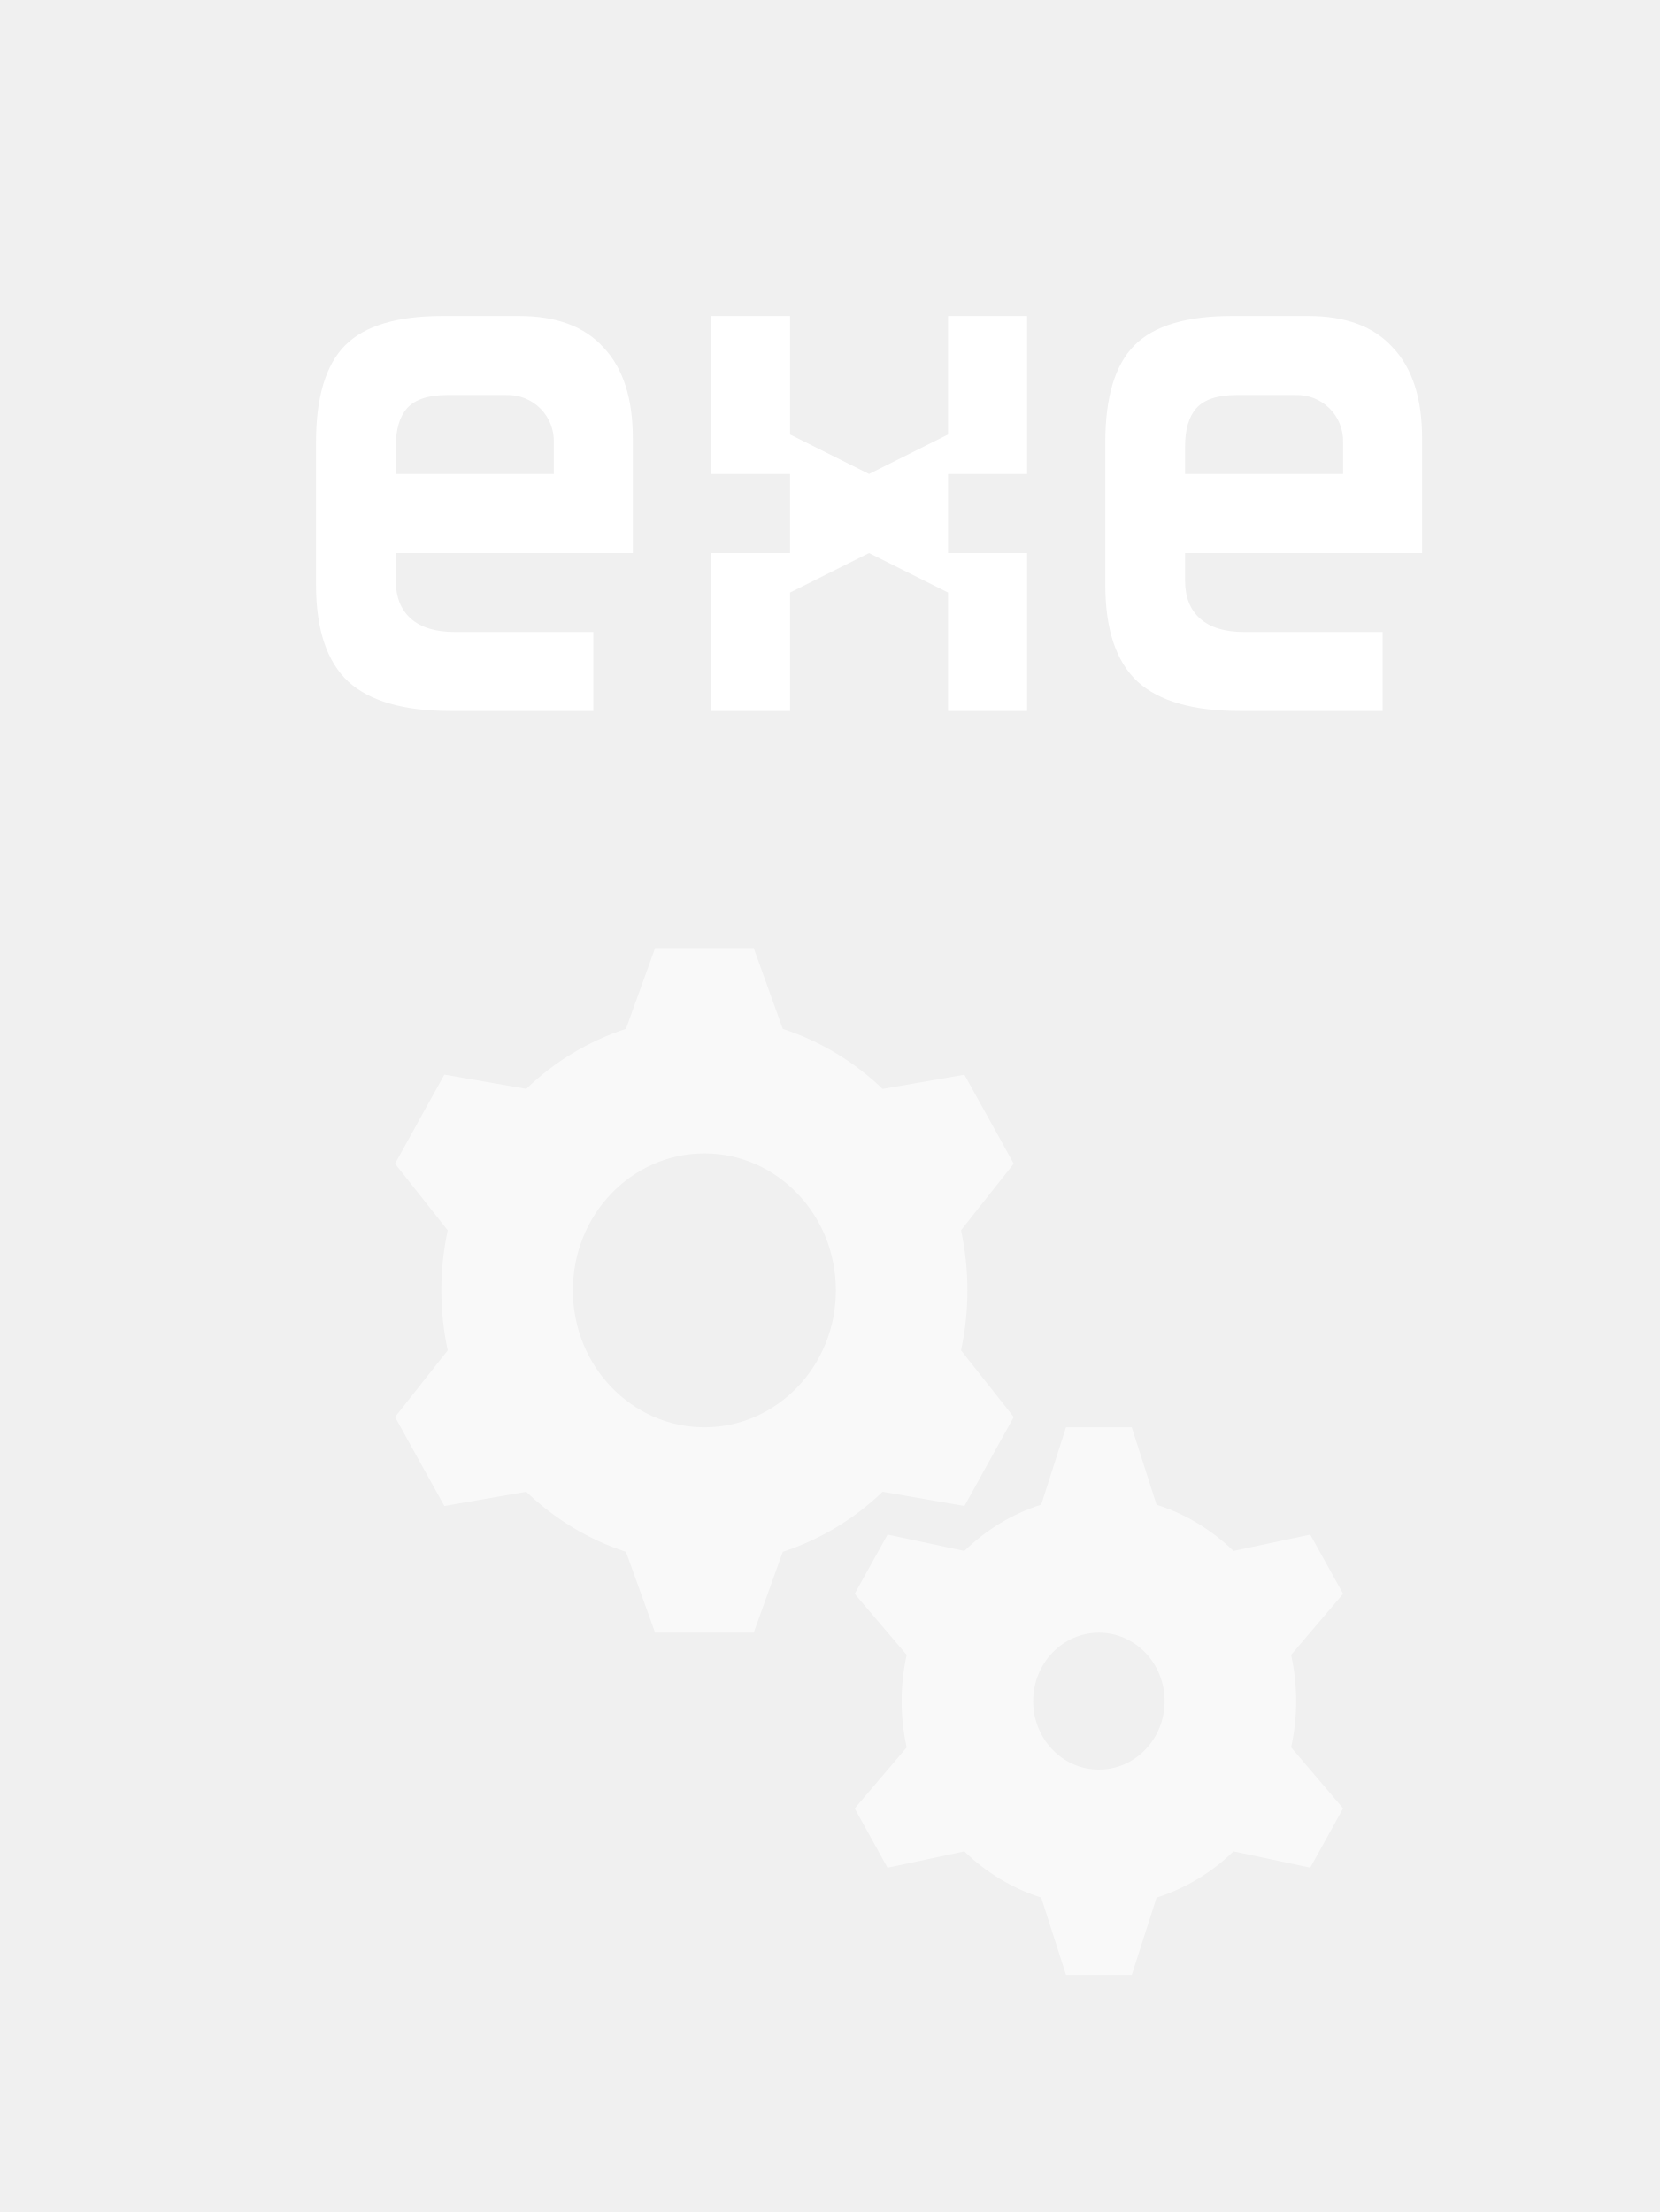
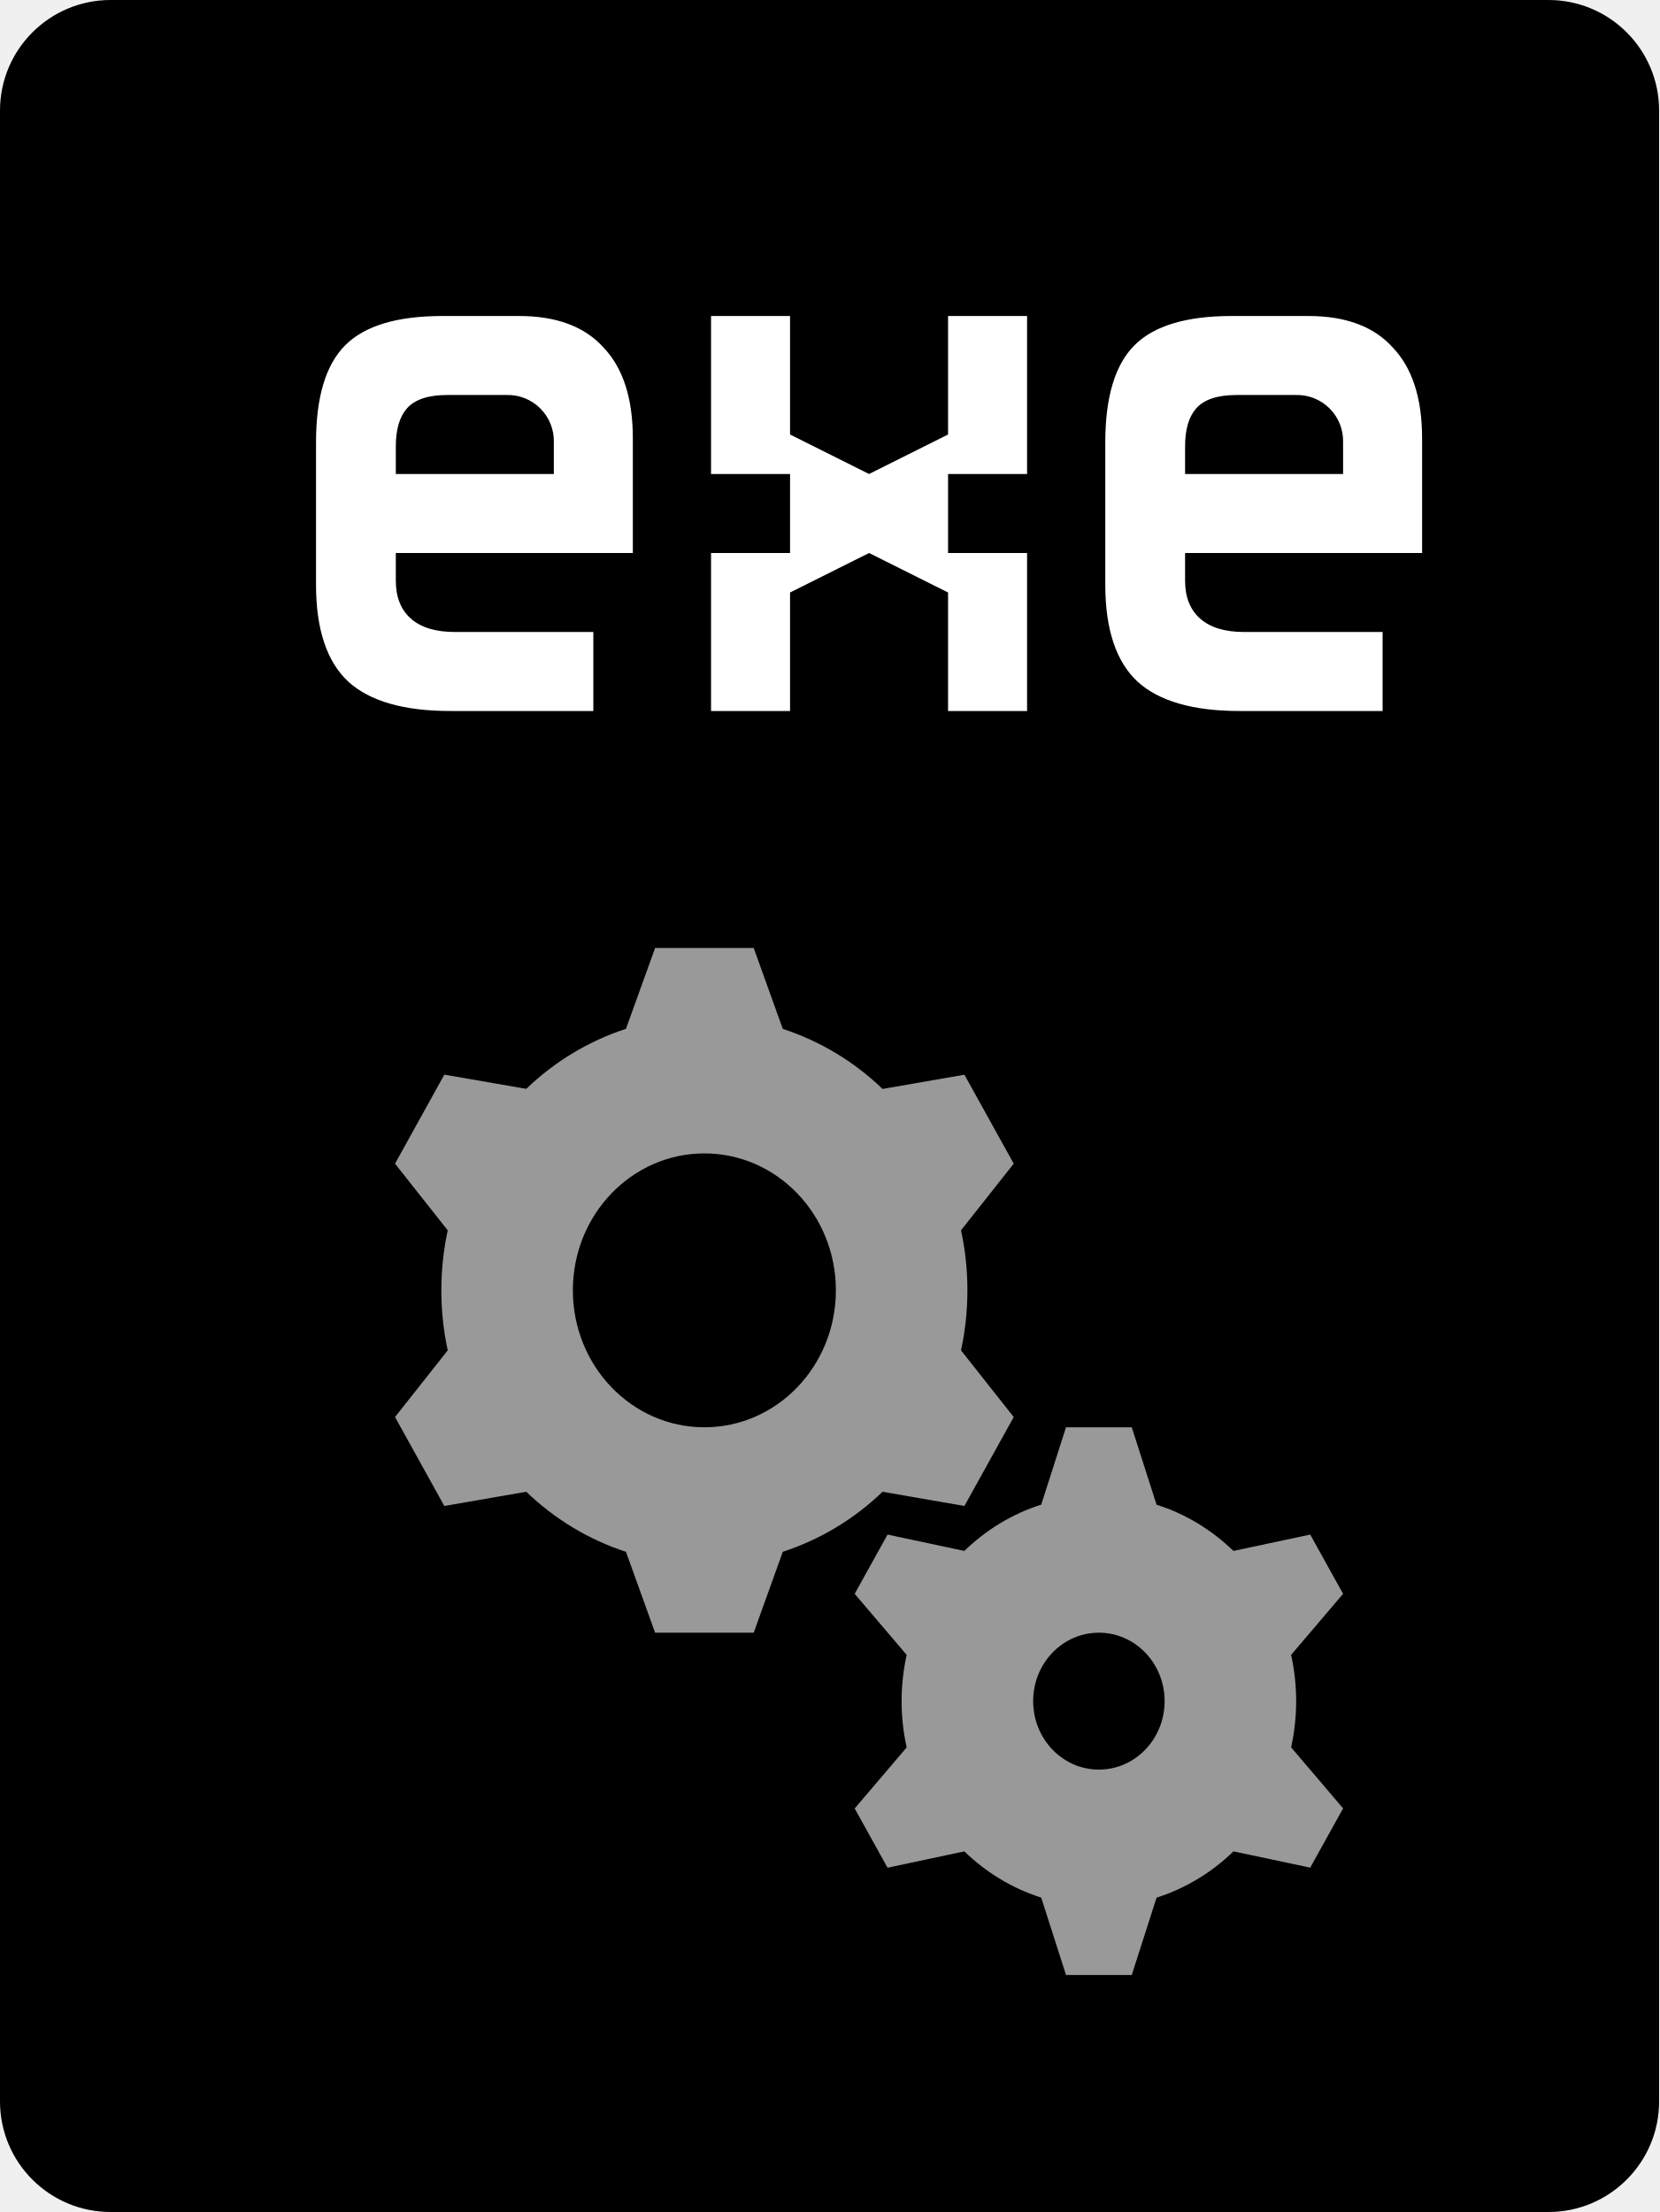
- <svg xmlns="http://www.w3.org/2000/svg" fill="none" viewBox="0 0 21 28">
+ <svg xmlns="http://www.w3.org/2000/svg" viewBox="0 0 21 28">
  <path d="M19.6 0H1.4A1.4 1.4 0 000 1.4v25.2A1.4 1.4 0 001.4 28h18.2a1.4 1.4 0 001.4-1.4V1.4A1.4 1.4 0 0019.6 0z" />
  <g fill="#fff" fill-rule="evenodd" clip-rule="evenodd" opacity=".6">
    <path d="M9.54 12H8.292l-.369 1.023a3.297 3.297 0 00-1.262.76l-1.037-.18L5 14.73l.667.844a3.616 3.616 0 000 1.519L5 17.937l.624 1.126 1.037-.18c.357.343.787.606 1.262.76l.369 1.024H9.54l.368-1.024a3.296 3.296 0 001.263-.76l1.036.18.624-1.126-.667-.844a3.614 3.614 0 000-1.52l.667-.843-.624-1.126-1.036.18a3.298 3.298 0 00-1.263-.76L9.54 12zm1.04 4.333c0 .958-.745 1.734-1.664 1.734-.92 0-1.665-.776-1.665-1.734 0-.957.745-1.733 1.665-1.733.919 0 1.664.776 1.664 1.733z" />
    <path d="M13.493 18.067h.832l.314.98c.367.116.699.319.973.585l.972-.207.416.75-.658.773a2.71 2.71 0 010 1.17l.658.773-.416.75-.972-.206a2.473 2.473 0 01-.973.586l-.314.979h-.832l-.314-.98c-.367-.116-.699-.319-.973-.585l-.972.207-.416-.75.658-.773a2.716 2.716 0 010-1.171l-.658-.773.416-.75.972.207c.274-.266.606-.47.973-.586l.314-.98zm1.248 3.466c0 .479-.372.867-.832.867-.46 0-.832-.388-.832-.867 0-.478.372-.866.832-.866.46 0 .832.388.832.866z" />
  </g>
  <path fill="#fff" fill-rule="evenodd" d="M5.7 9c-.587 0-1.017-.123-1.29-.37C4.137 8.377 4 7.967 4 7.4V5.6c0-.573.123-.983.37-1.23S5.027 4 5.6 4h.97c.473 0 .83.133 1.07.4.247.26.37.643.37 1.15V7h-3v.35c0 .207.063.367.19.48.127.113.313.17.56.17h1.75v1H5.7zm1.31-3.4a.583.583 0 00-.6-.6h-.75c-.24 0-.41.057-.51.17-.093.107-.14.267-.14.48V6h2v-.4zM15.69 9c-.587 0-1.017-.123-1.29-.37-.273-.253-.41-.663-.41-1.23V5.6c0-.573.123-.983.37-1.23S15.017 4 15.59 4h.97c.473 0 .83.133 1.07.4.247.26.37.643.37 1.15V7h-3v.35c0 .207.063.367.19.48.127.113.313.17.56.17h1.75v1h-1.81zM17 5.6a.583.583 0 00-.6-.6h-.75c-.24 0-.41.057-.51.17-.093.107-.14.267-.14.48V6h2v-.4z" clip-rule="evenodd" />
  <path fill="#fff" d="M9 9h1V7.5l1-.5 1 .5V9h1V7h-1V6h1V4h-1v1.5L11 6l-1-.5V4H9v2h1v1H9v2z" />
</svg>
